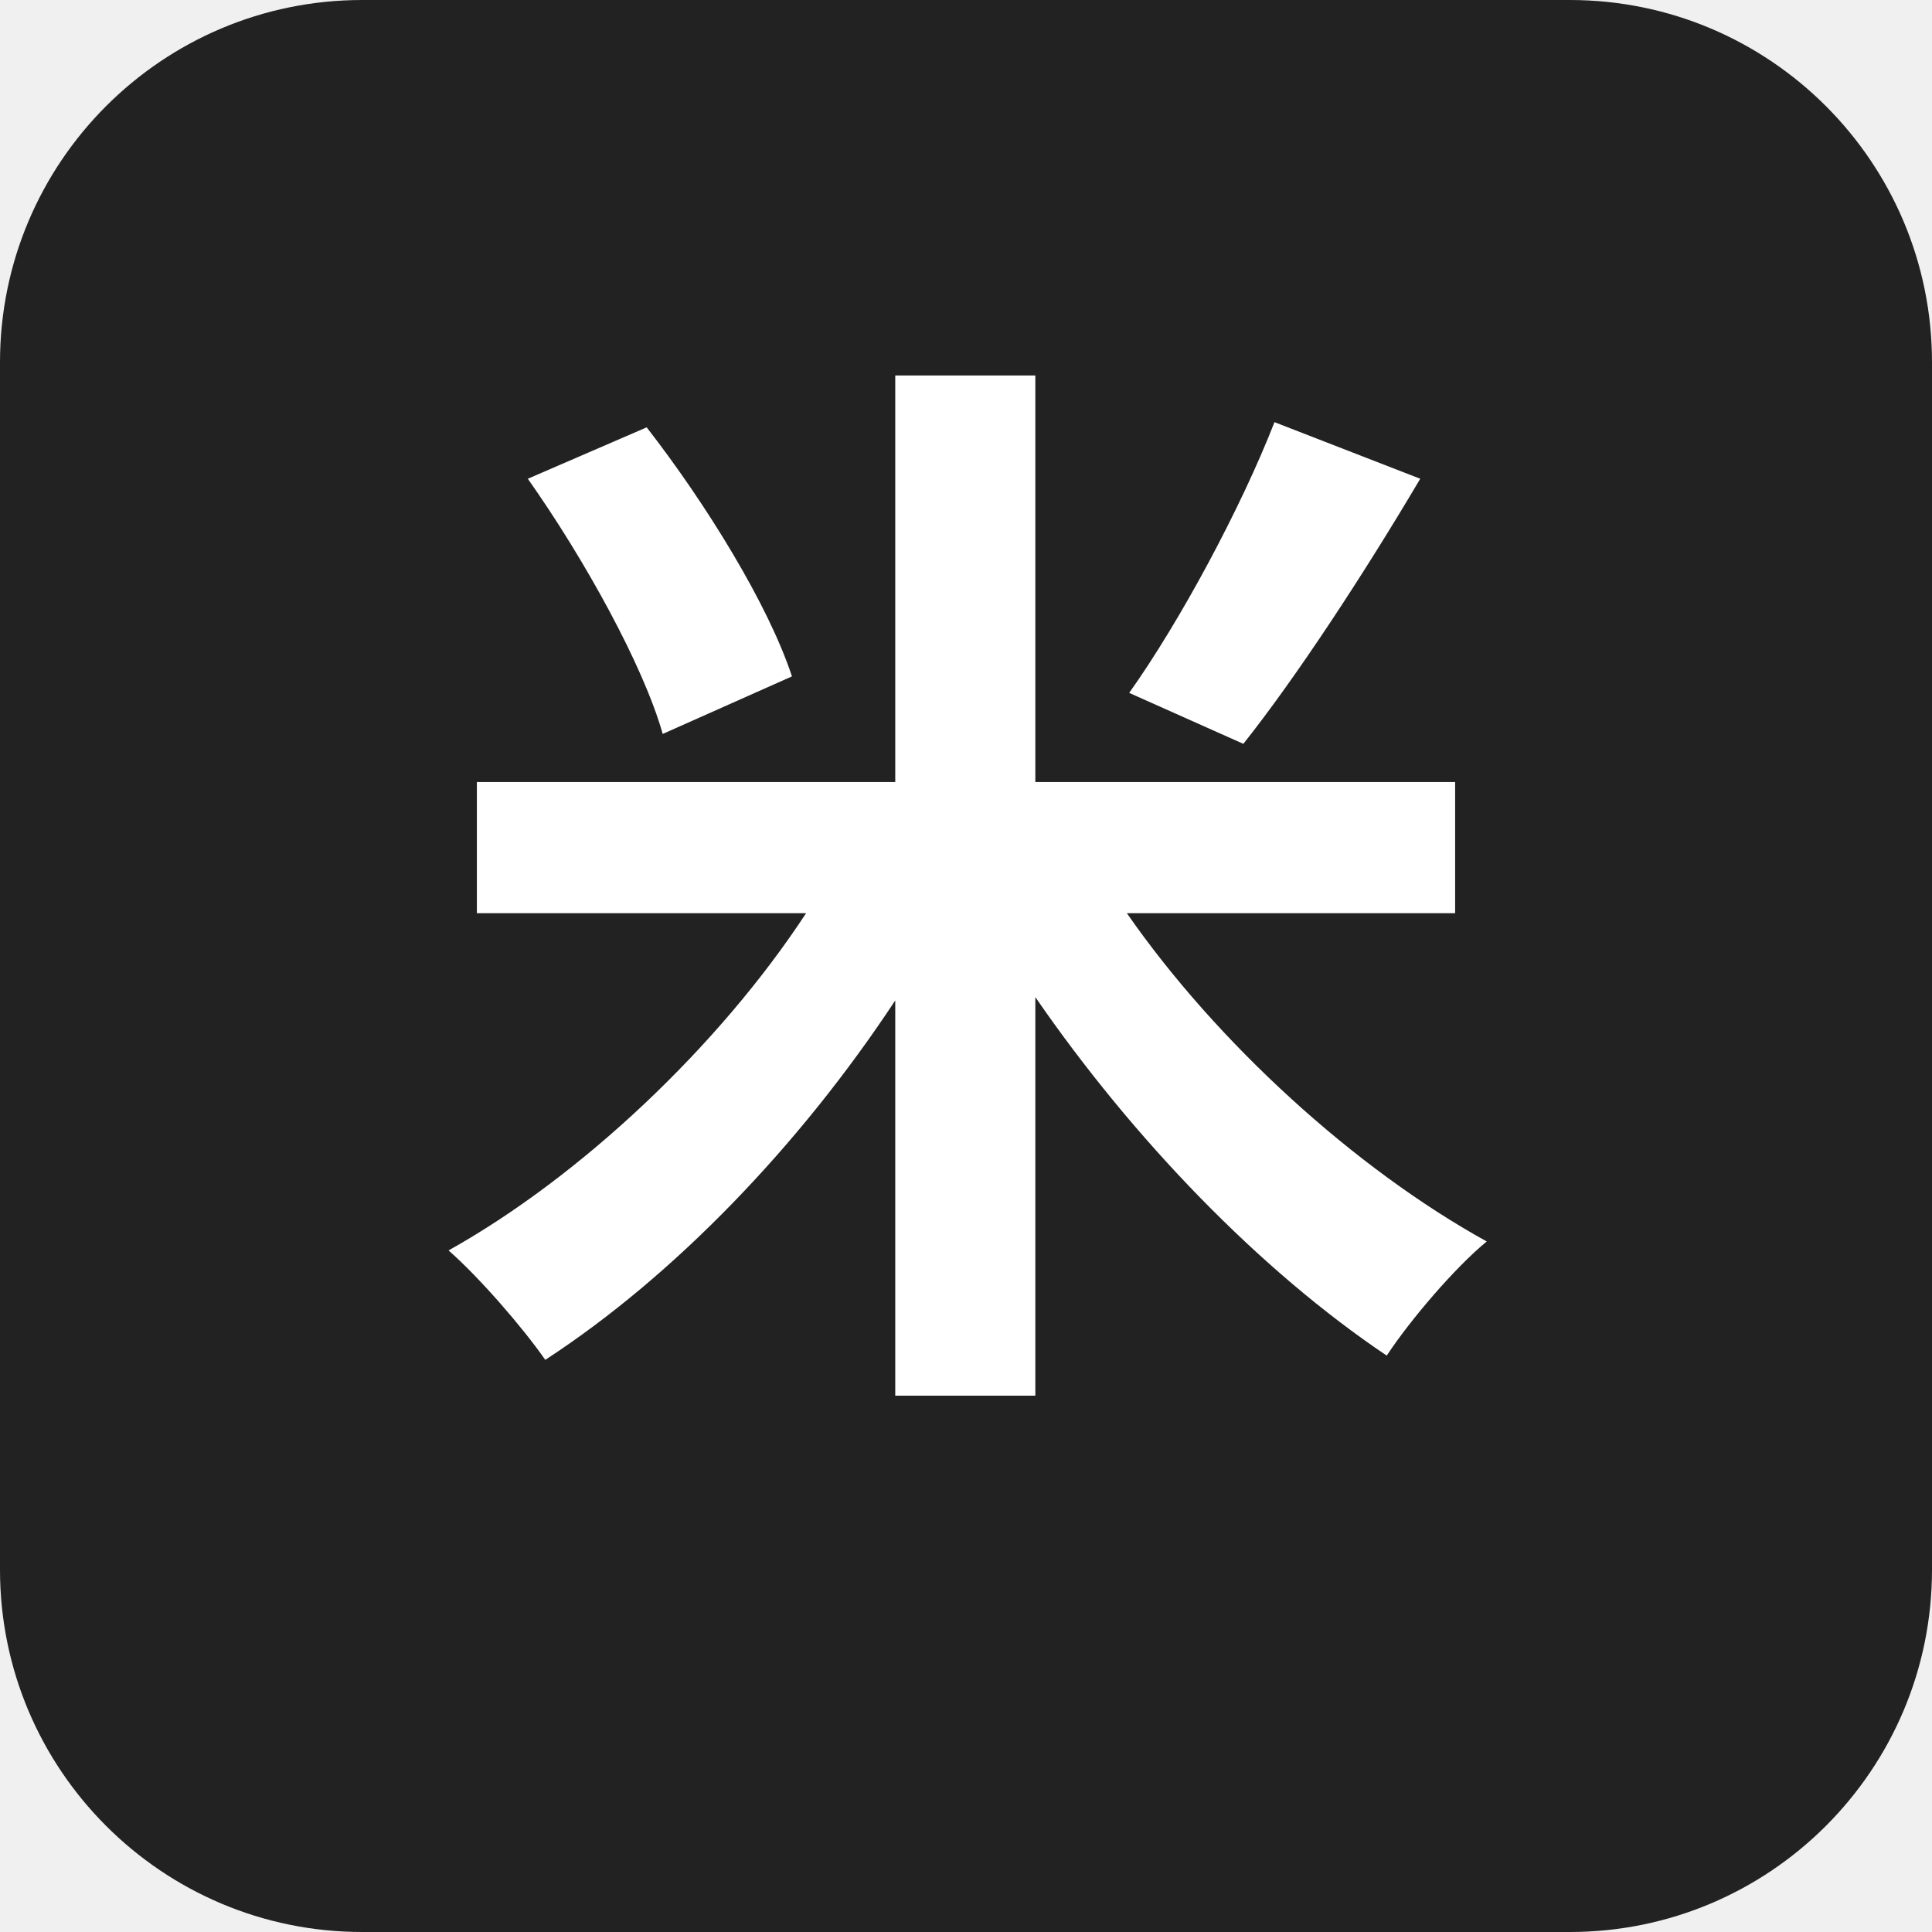
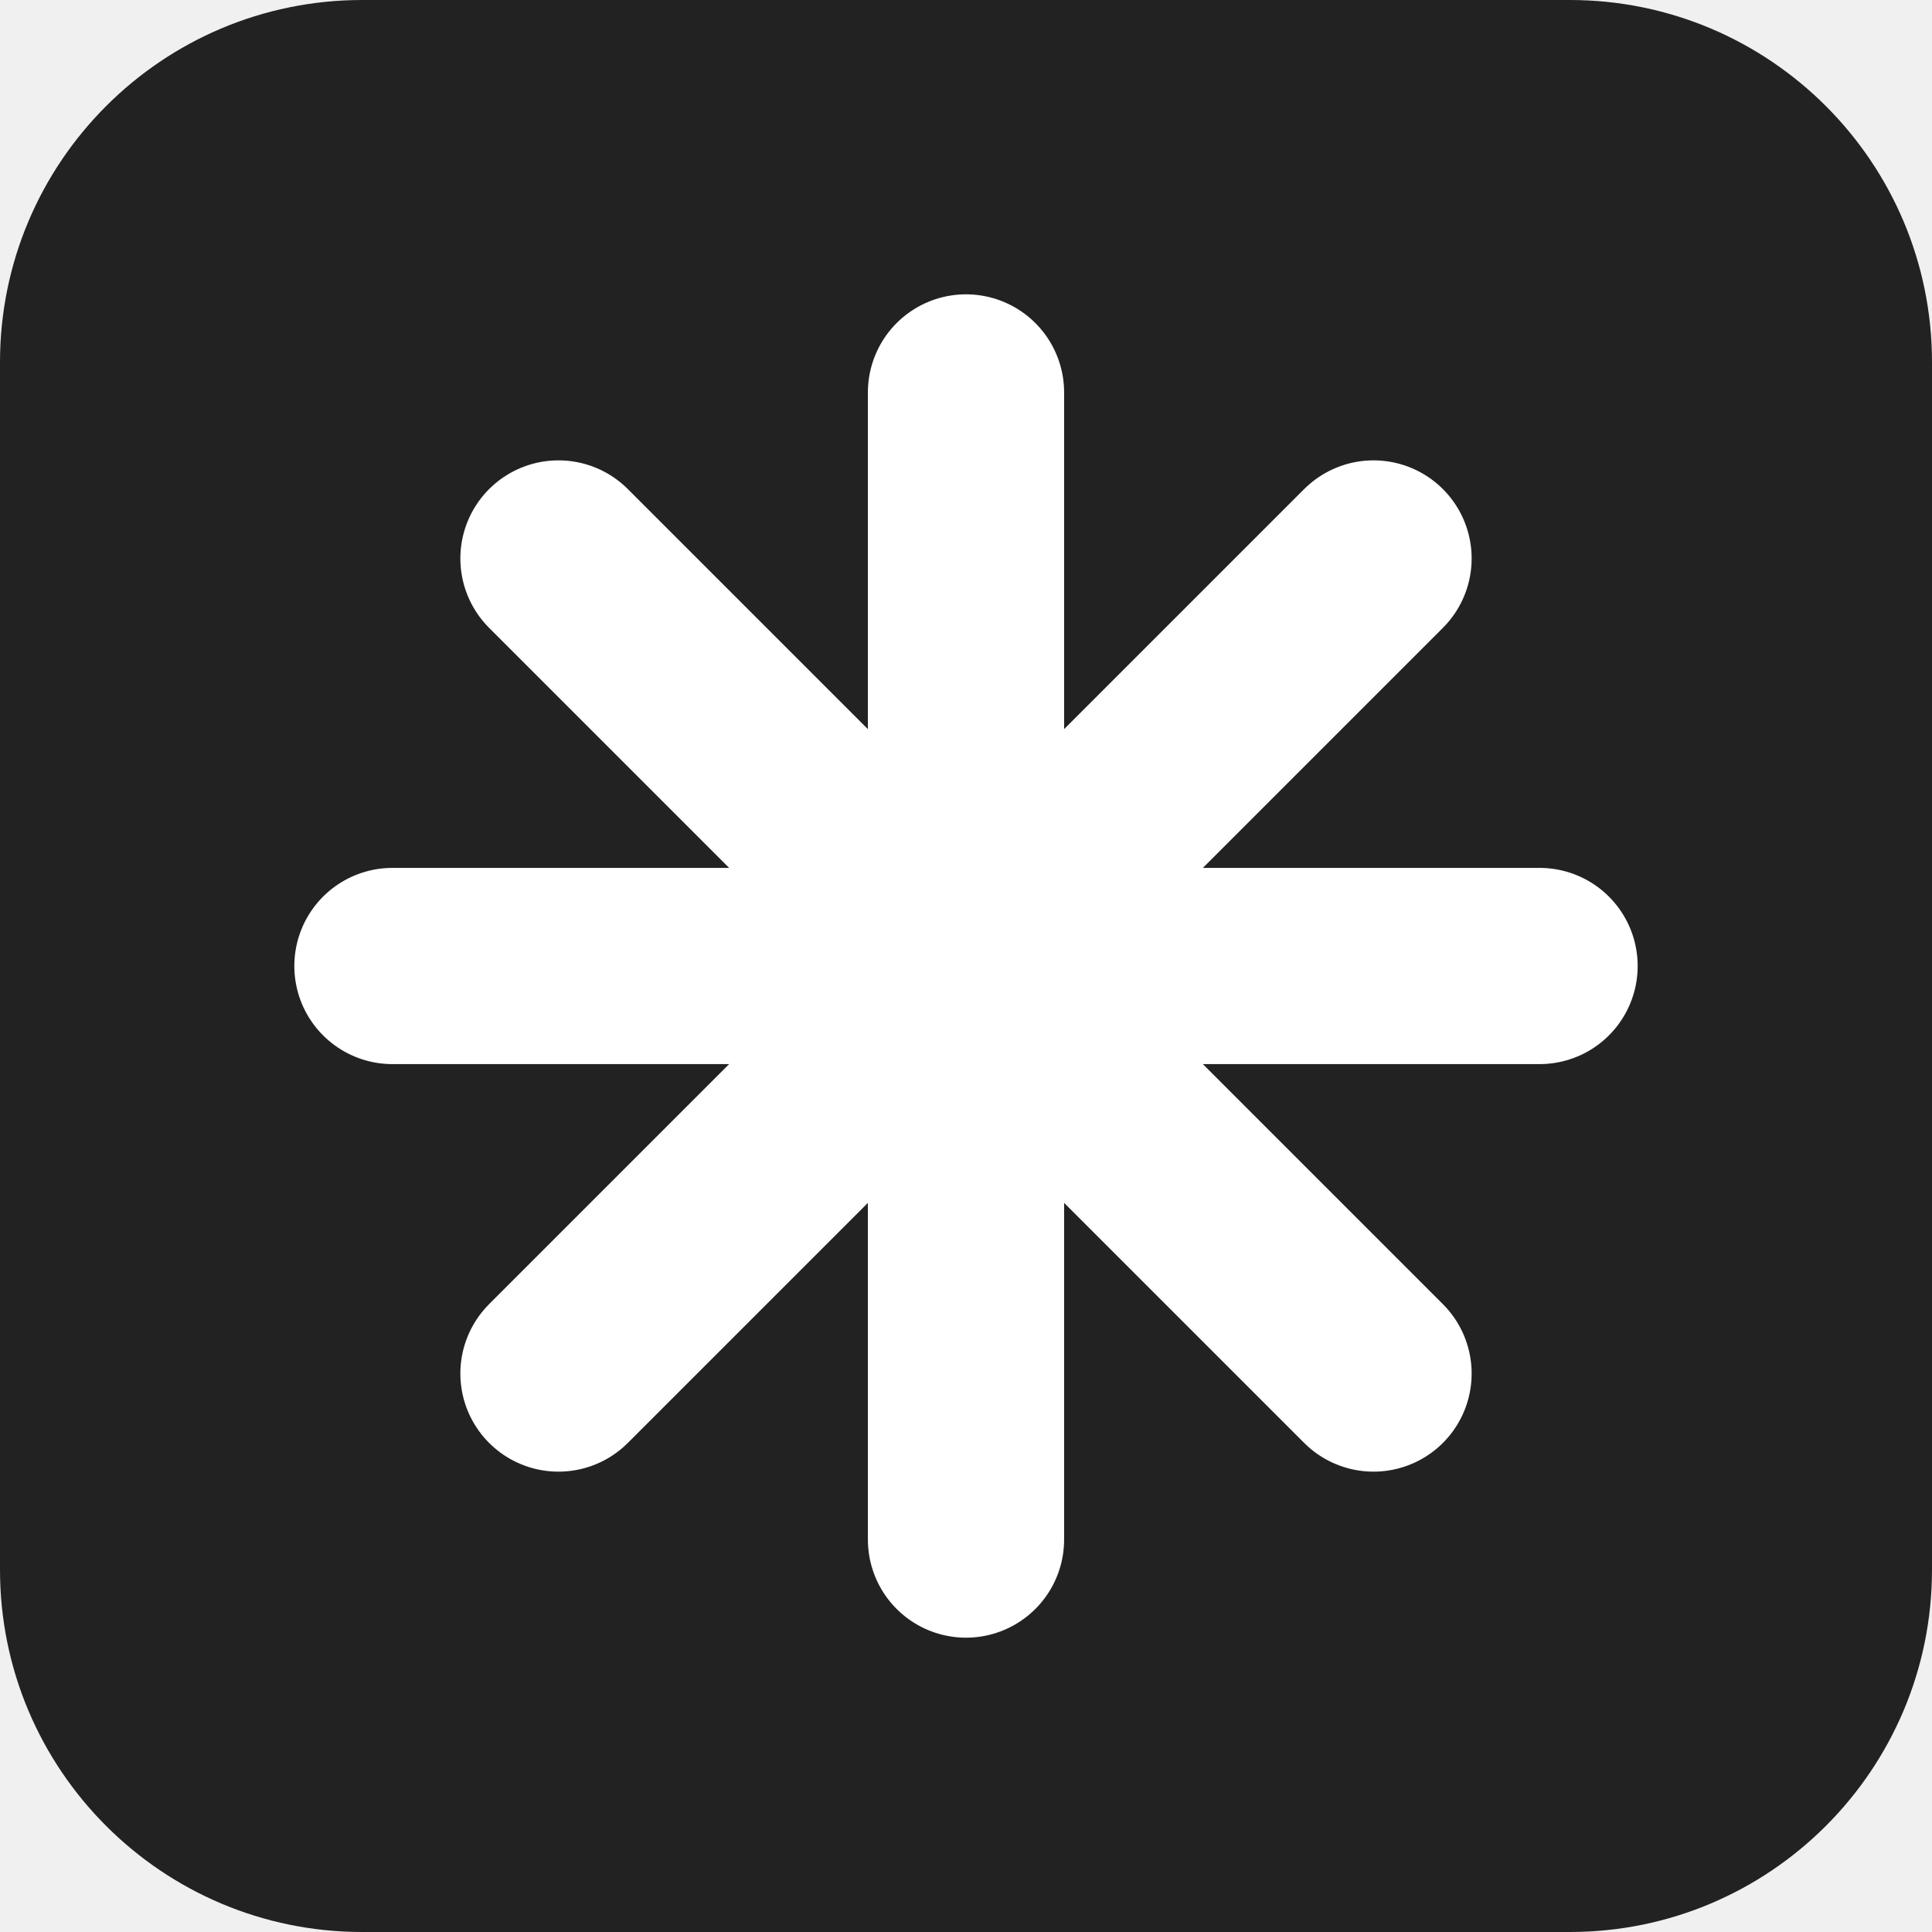
<svg xmlns="http://www.w3.org/2000/svg" viewBox="0 0 64 64">
  <rect width="64" height="64" rx="12" fill="#222222" />
-   <text x="32" y="43" text-anchor="middle" font-family="Georgia, 'Times New Roman', serif" font-size="36" font-weight="700" fill="#ffffff">米</text>
+   <g stroke="#ffffff" stroke-width="6.5" stroke-linecap="round">
+     <line x1="32" y1="13" x2="32" y2="51" />
+     <line x1="13" y1="32" x2="51" y2="32" />
+     <line x1="18.5" y1="18.5" x2="45.5" y2="45.5" />
+     <line x1="45.5" y1="18.5" x2="18.5" y2="45.5" />
+   </g>
</svg>
